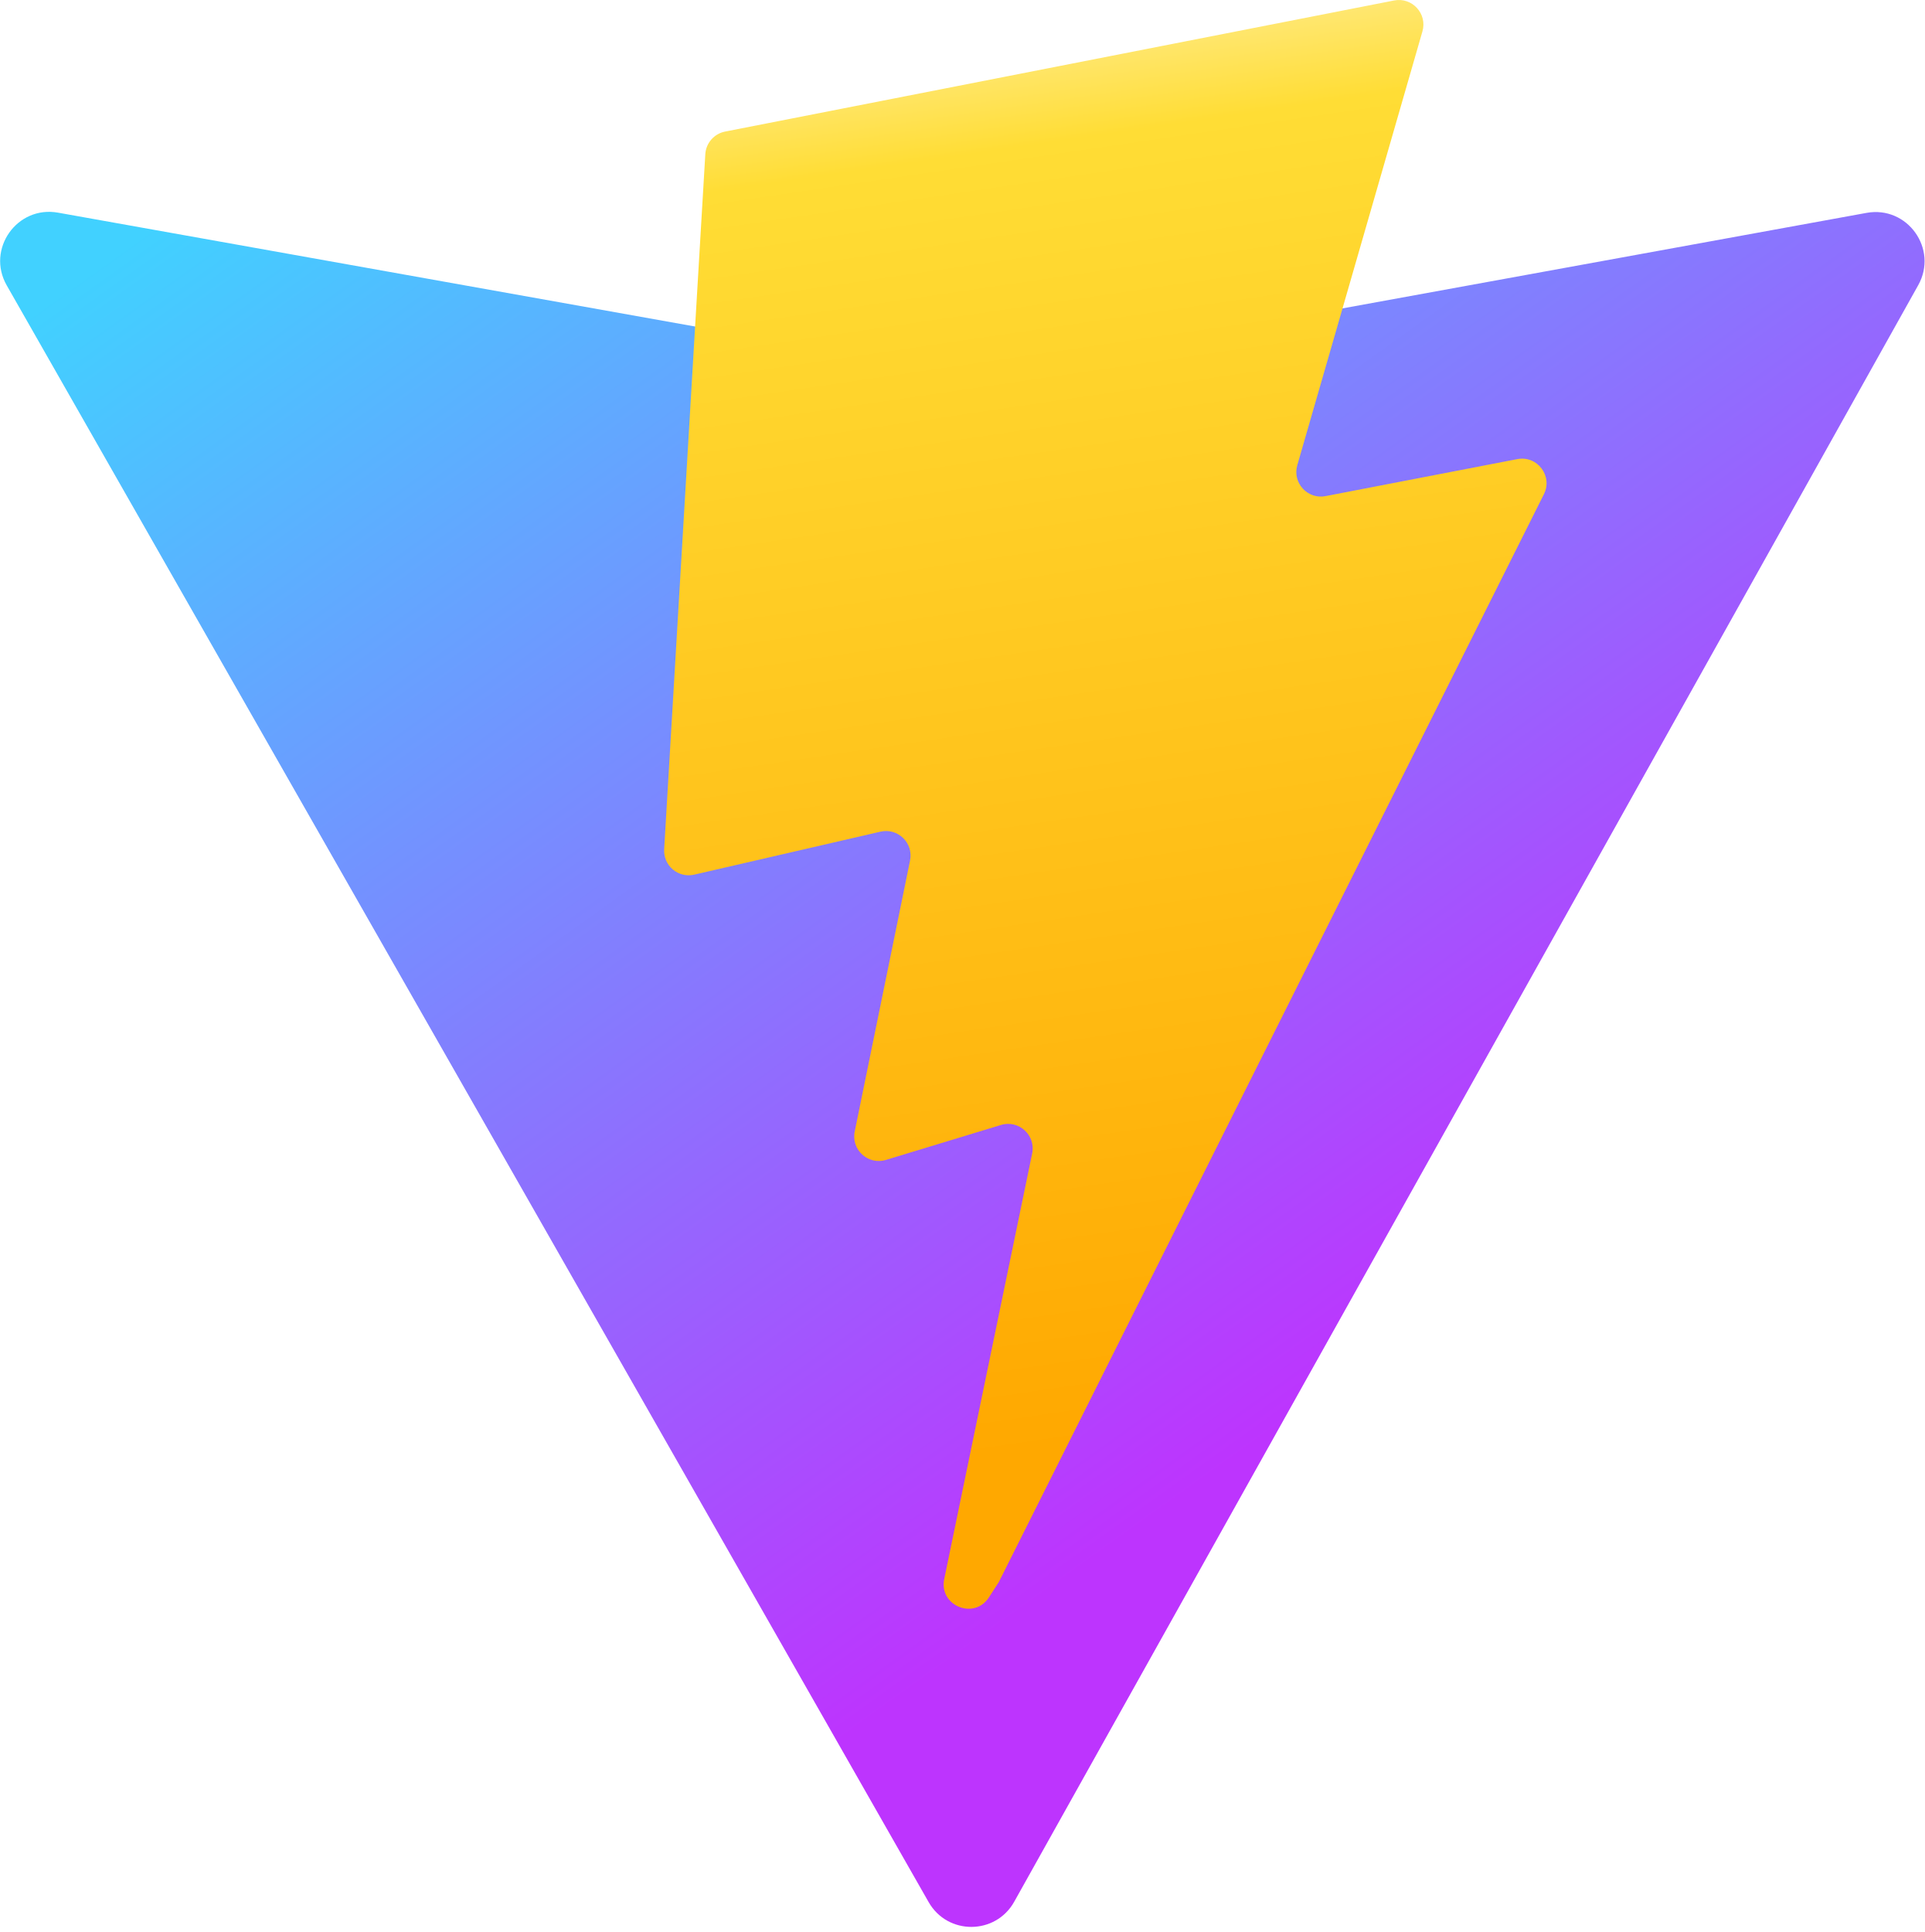
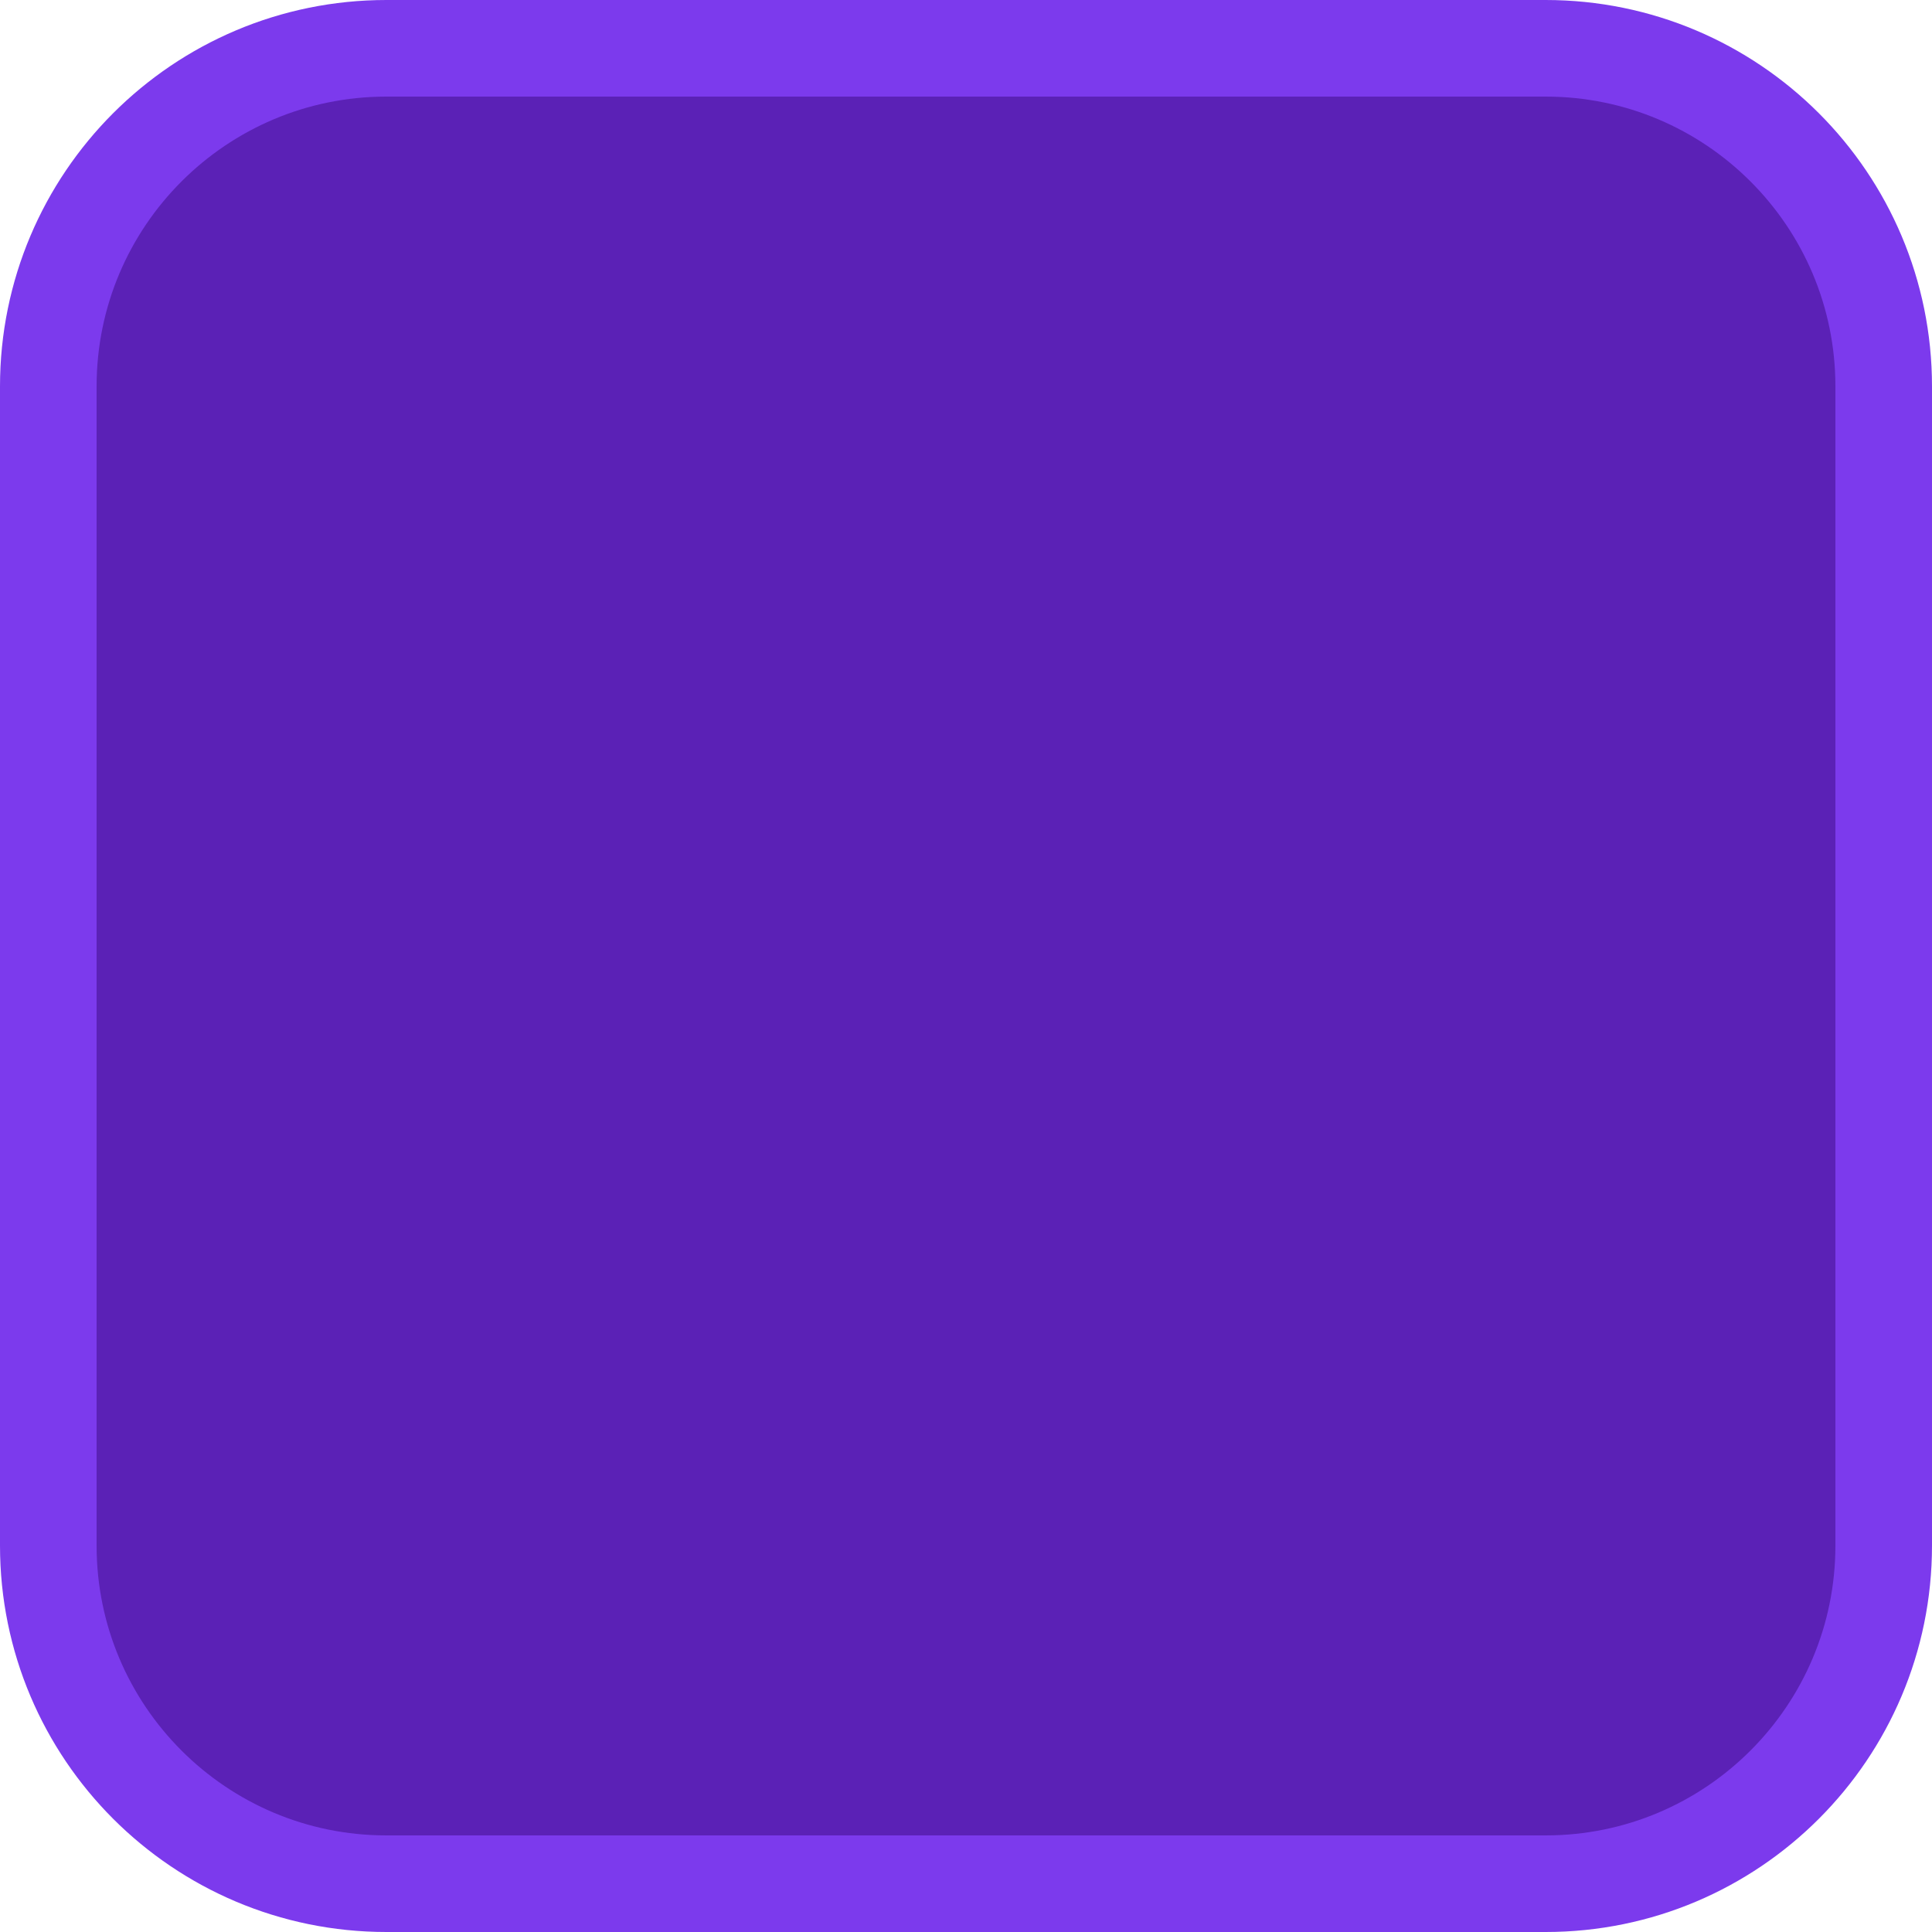
- <svg xmlns="http://www.w3.org/2000/svg" aria-hidden="true" role="img" class="iconify iconify--logos" width="31.88" height="32" preserveAspectRatio="xMidYMid meet" viewBox="0 0 256 257">
-   <defs>
-     <linearGradient id="IconifyId1813088fe1fbc01fb466" x1="-.828%" x2="57.636%" y1="7.652%" y2="78.411%">
-       <stop offset="0%" stop-color="#41D1FF" />
-       <stop offset="100%" stop-color="#BD34FE" />
-     </linearGradient>
-     <linearGradient id="IconifyId1813088fe1fbc01fb467" x1="43.376%" x2="50.316%" y1="2.242%" y2="89.03%">
-       <stop offset="0%" stop-color="#FFEA83" />
-       <stop offset="8.333%" stop-color="#FFDD35" />
-       <stop offset="100%" stop-color="#FFA800" />
-     </linearGradient>
-   </defs>
-   <path fill="url(#IconifyId1813088fe1fbc01fb466)" d="M255.153 37.938L134.897 252.976c-2.483 4.44-8.862 4.466-11.382.048L.875 37.958c-2.746-4.814 1.371-10.646 6.827-9.67l120.385 21.517a6.537 6.537 0 0 0 2.322-.004l117.867-21.483c5.438-.991 9.574 4.796 6.877 9.62Z" />
-   <path fill="url(#IconifyId1813088fe1fbc01fb467)" d="M185.432.063L96.44 17.501a3.268 3.268 0 0 0-2.634 3.014l-5.474 92.456a3.268 3.268 0 0 0 3.997 3.378l24.777-5.718c2.318-.535 4.413 1.507 3.936 3.838l-7.361 36.047c-.495 2.426 1.782 4.5 4.151 3.78l15.304-4.649c2.372-.72 4.652 1.36 4.15 3.788l-11.698 56.621c-.732 3.542 3.979 5.473 5.943 2.437l1.313-2.028l72.516-144.72c1.215-2.423-.88-5.186-3.54-4.672l-25.505 4.922c-2.396.462-4.435-1.77-3.759-4.114l16.646-57.705c.677-2.35-1.37-4.583-3.769-4.113Z" />
+ <svg xmlns="http://www.w3.org/2000/svg" width="40" height="40" viewBox="0 0 40 40" fill="none">
+   <rect x="1" y="1" width="38" height="38" rx="7" fill="#5B21B6" stroke="#7C3AED" stroke-width="2" />
</svg>
